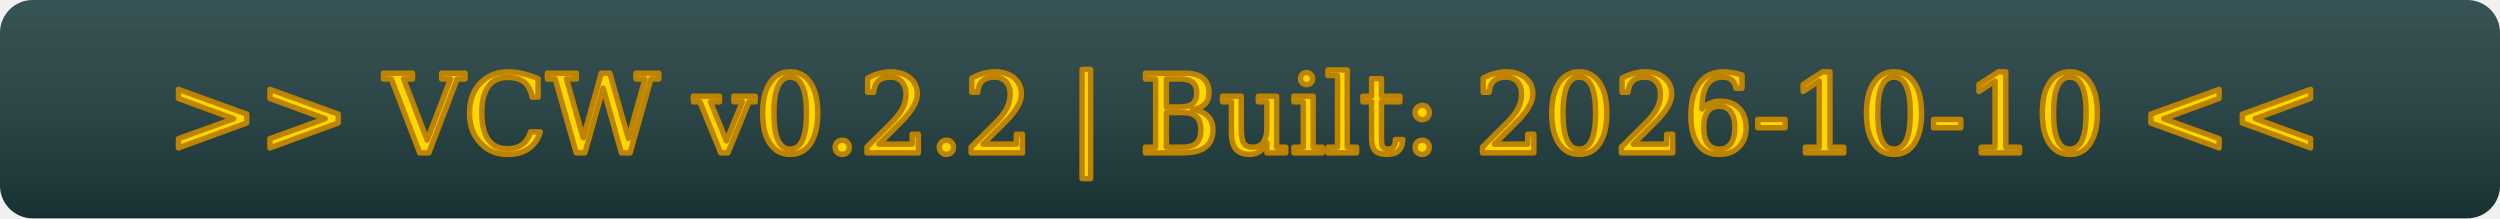
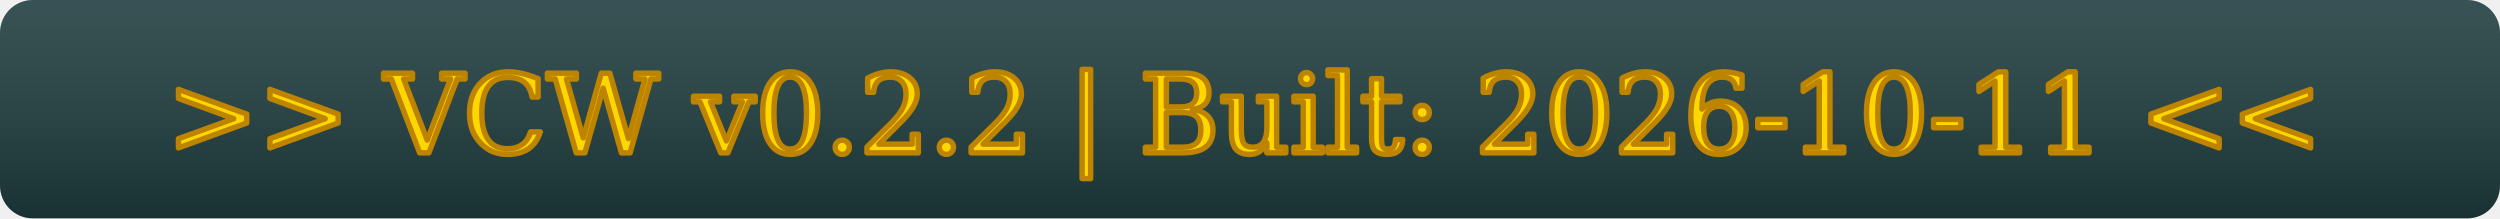
- <svg xmlns="http://www.w3.org/2000/svg" width="229" height="20" role="img" aria-label="VCW v0.2.2 | Built: 2026-10-10" version="1.1">
+ <svg xmlns="http://www.w3.org/2000/svg" width="229" height="20" role="img" aria-label="VCW v0.2.2 | Built: 2026-10-11" version="1.1">
  <defs>
    <linearGradient id="sheen" x1="0" y1="0" x2="0" y2="20" gradientUnits="userSpaceOnUse">
      <stop offset="0" stop-color="#ffffff" stop-opacity=".12" />
      <stop offset="1" stop-color="#000000" stop-opacity=".18" />
    </linearGradient>
    <clipPath id="rounded">
      <rect width="229" height="20" rx="3" fill="#ffffff" />
    </clipPath>
  </defs>
  <g clip-path="url(#rounded)">
    <rect width="229" height="20" fill="#1d3b3d" />
    <rect width="229" height="20" fill="url(#sheen)" />
-     <text x="114" y="14" xml:space="preserve" style="font-size:10px;font-family:'DejaVu Serif',serif;text-anchor:middle;fill:#ffd700;stroke:#be8400;stroke-width:0.5;stroke-linejoin:round">&gt;&gt; VCW v0.2.2 | Built: 2026-10-10 &lt;&lt;</text>
+     <text x="114" y="14" xml:space="preserve" style="font-size:10px;font-family:'DejaVu Serif',serif;text-anchor:middle;fill:#ffd700;stroke:#be8400;stroke-width:0.5;stroke-linejoin:round">&gt;&gt; VCW v0.2.2 | Built: 2026-10-11 &lt;&lt;</text>
  </g>
</svg>
